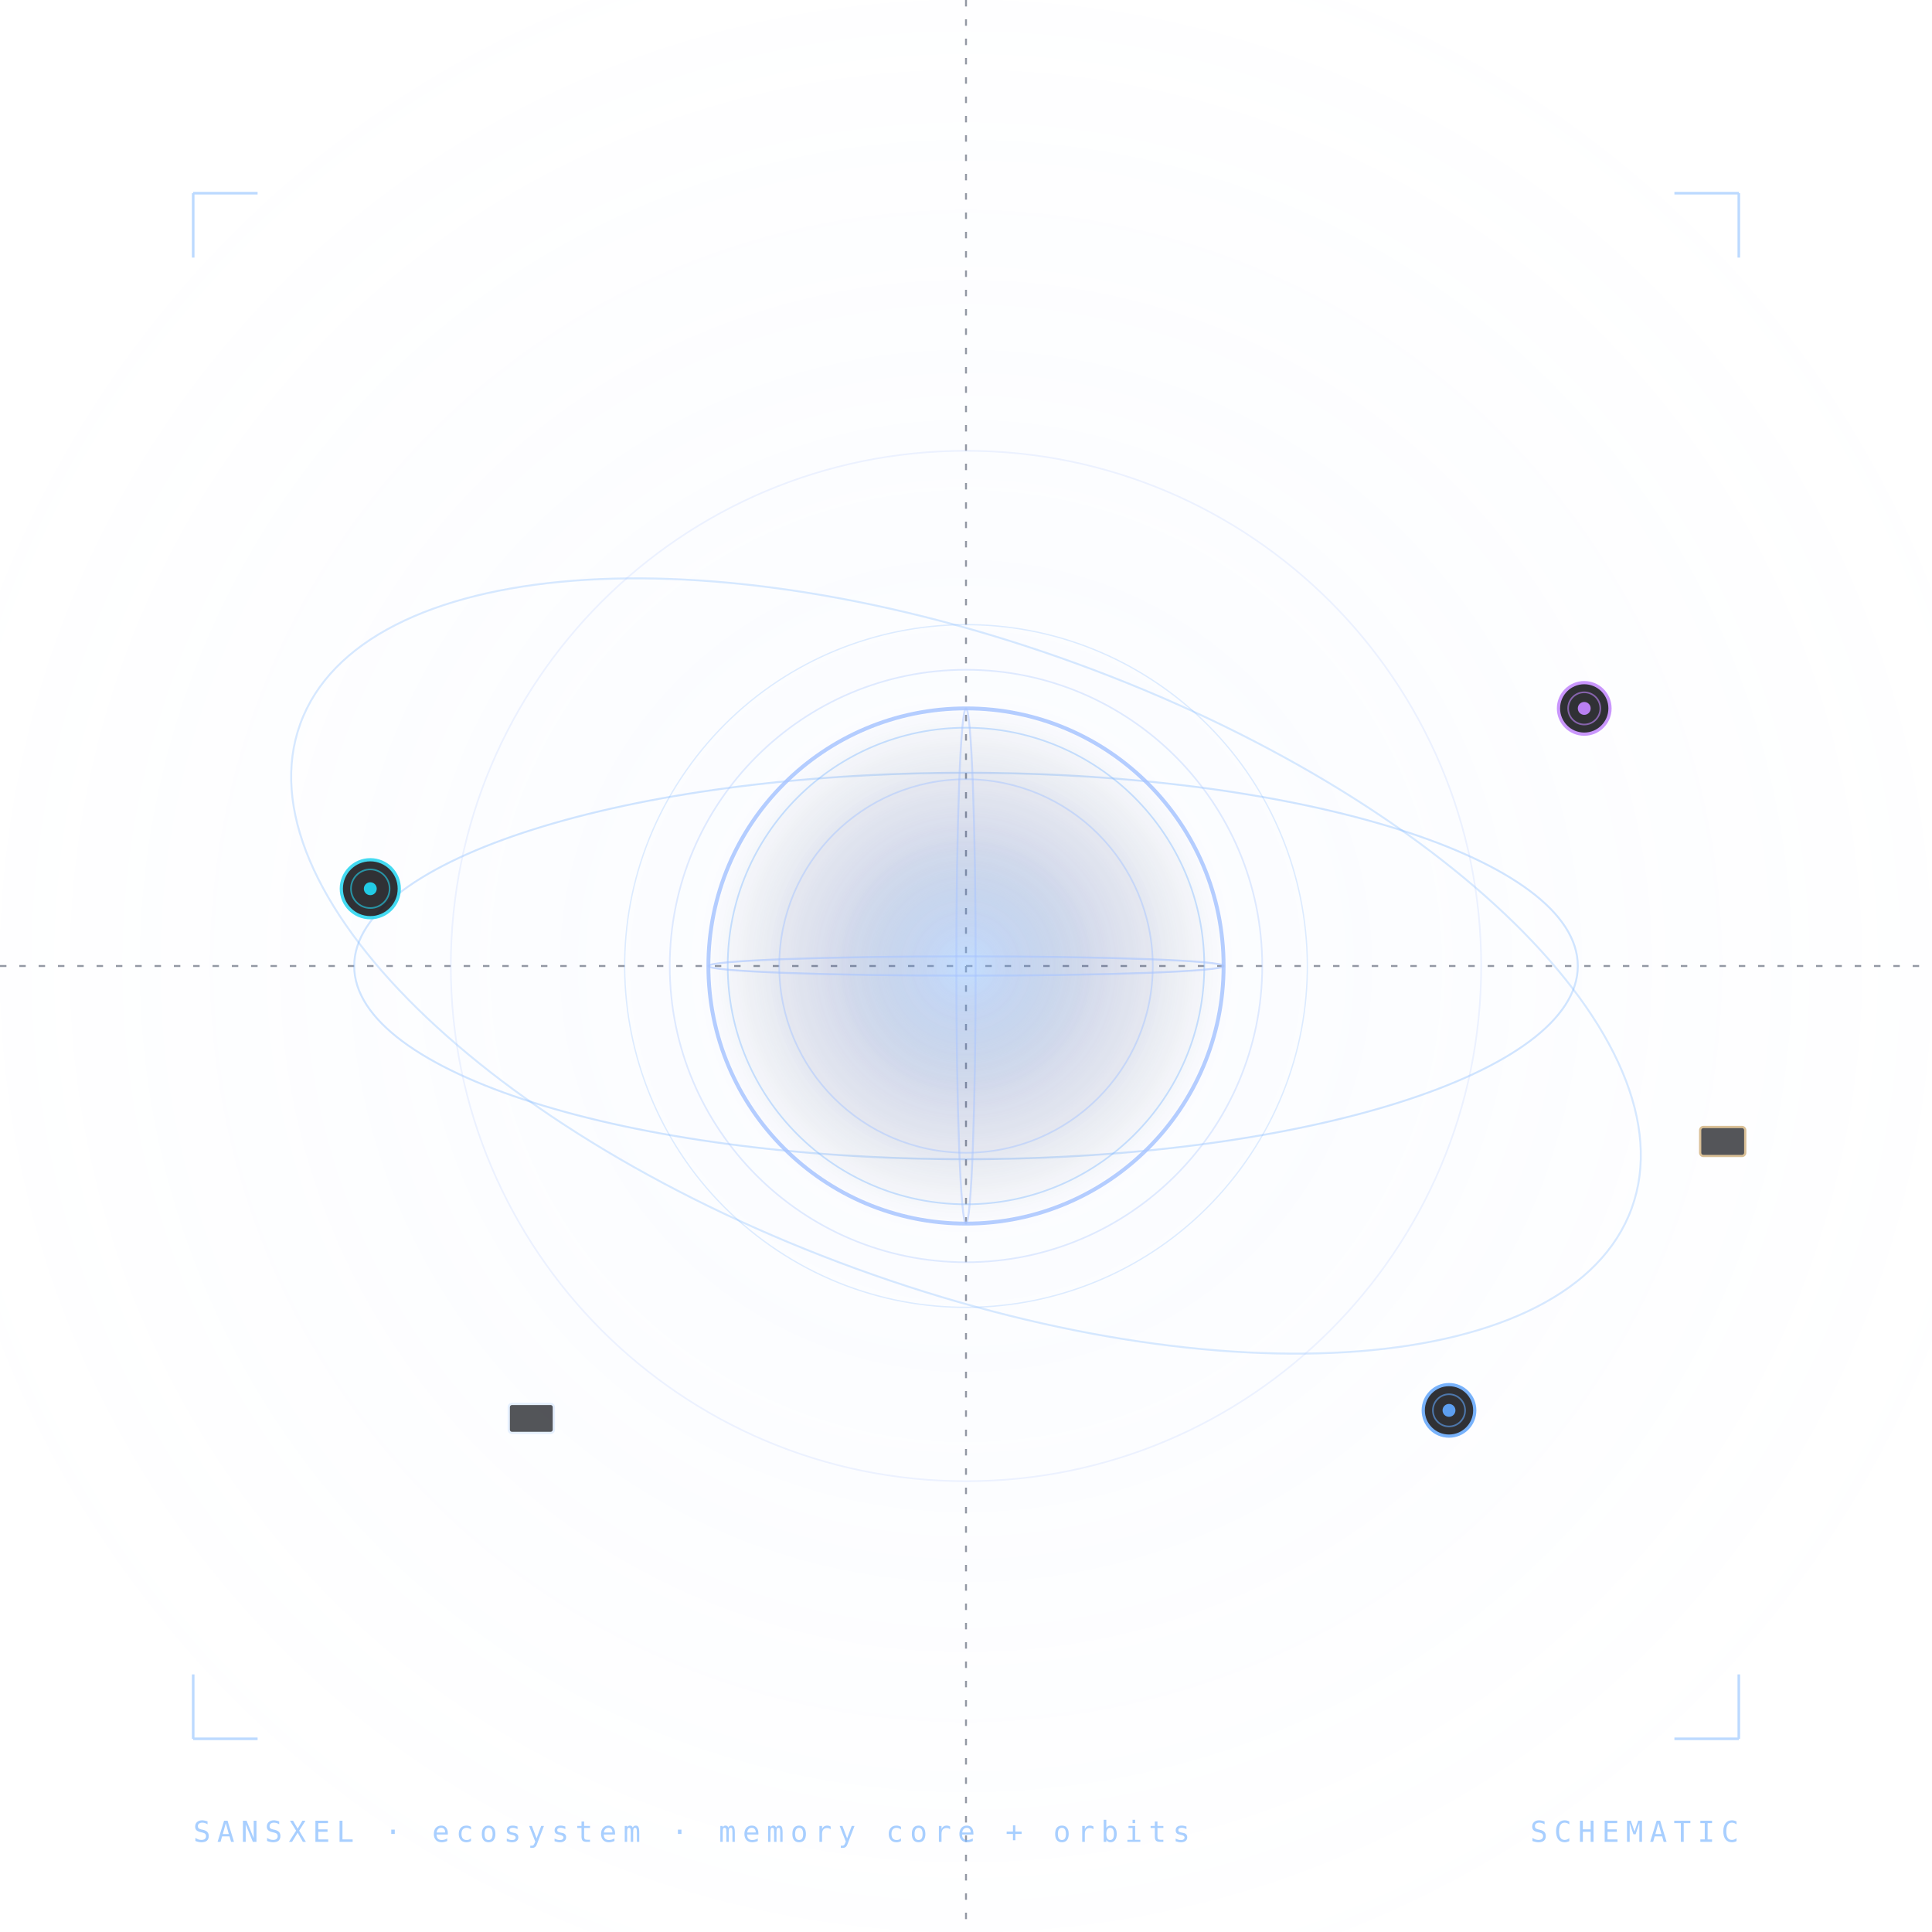
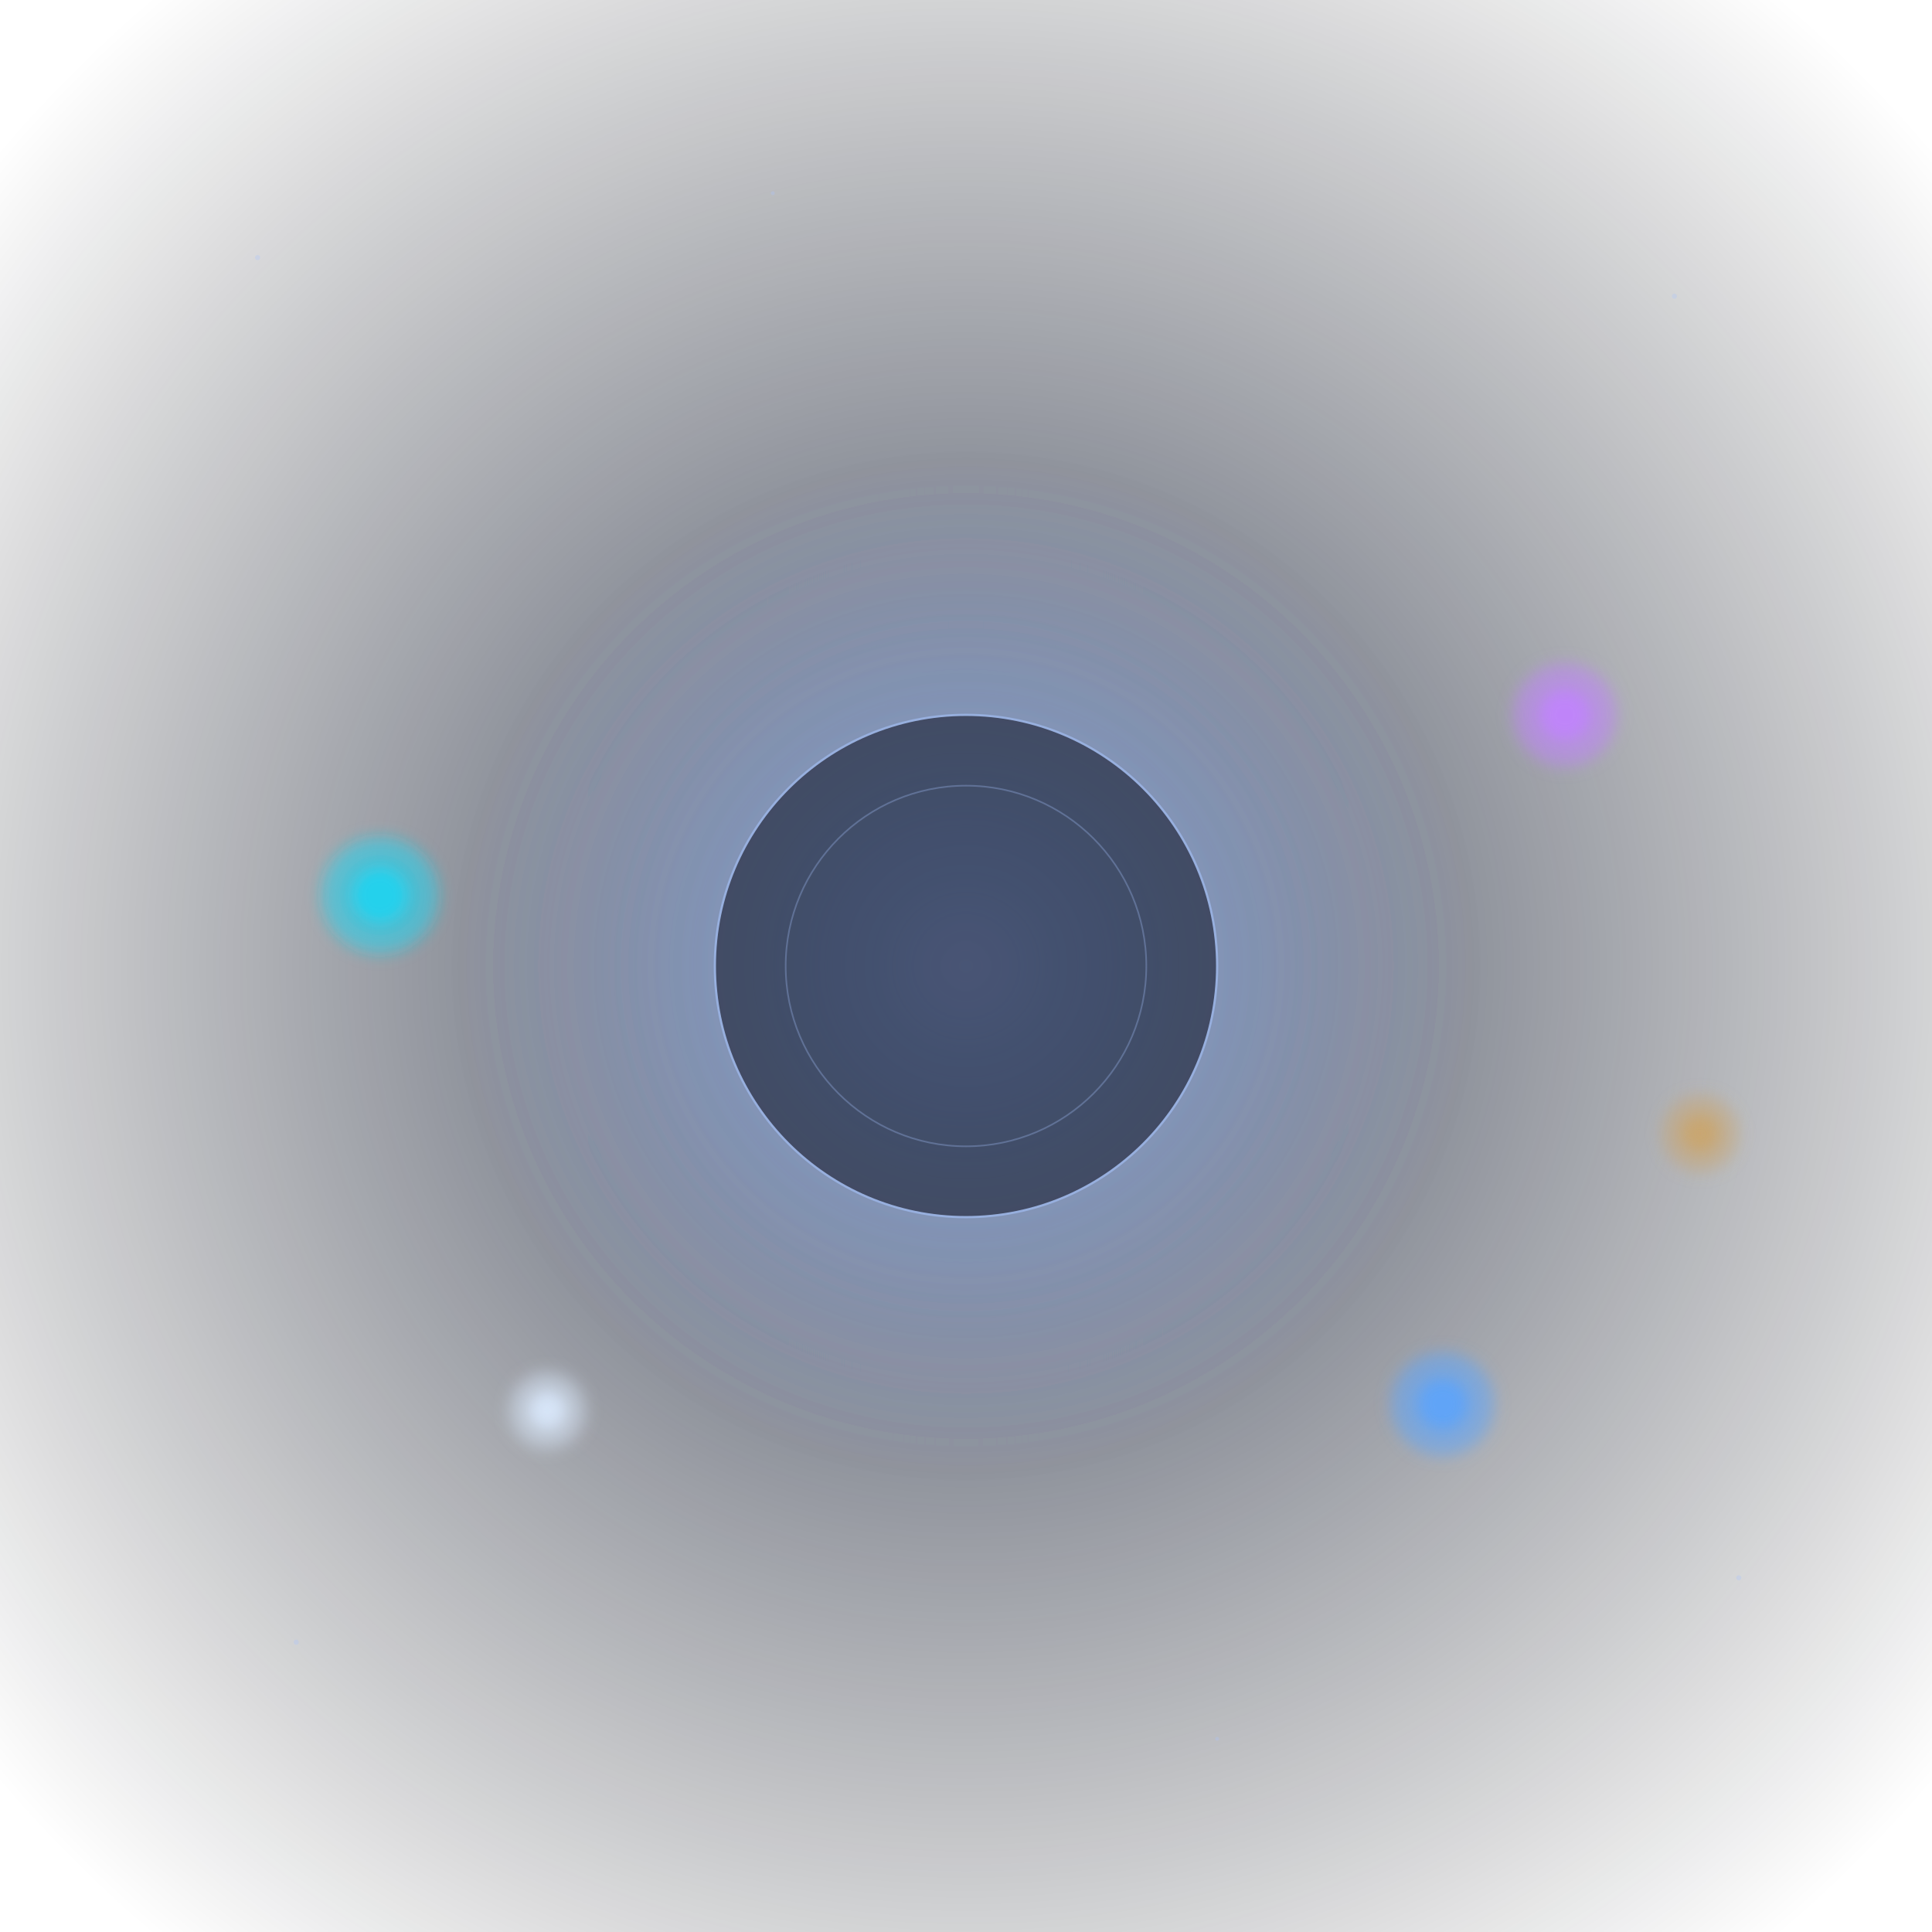
<svg xmlns="http://www.w3.org/2000/svg" viewBox="0 0 600 600" fill="none">
  <defs>
-     <radialGradient id="orbitGlow" cx="50%" cy="50%" r="55%">
-       <stop offset="0%" stop-color="#a8c4ff" stop-opacity="0.06" />
-       <stop offset="100%" stop-color="#a8c4ff" stop-opacity="0" />
+     <radialGradient id="orbitBg" cx="50%" cy="50%" r="65%">
+       <stop offset="0%" stop-color="#1e3a8a" stop-opacity="0.55" />
+       <stop offset="40%" stop-color="#0a1226" stop-opacity="0.45" />
+       <stop offset="100%" stop-color="#040406" stop-opacity="0" />
    </radialGradient>
-     <radialGradient id="coreGrad" cx="50%" cy="50%" r="50%">
-       <stop offset="0%" stop-color="#7ab5ff" stop-opacity="0.5" />
-       <stop offset="55%" stop-color="#1e3a8a" stop-opacity="0.18" />
-       <stop offset="100%" stop-color="#0a1530" stop-opacity="0" />
+     <radialGradient id="coreGlow" cx="50%" cy="50%" r="50%">
+       <stop offset="0%" stop-color="#a8c4ff" stop-opacity="0.45" />
+       <stop offset="40%" stop-color="#5eaaff" stop-opacity="0.18" />
+       <stop offset="100%" stop-color="#1e3a8a" stop-opacity="0" />
    </radialGradient>
+     <filter id="softBlur">
+       <feGaussianBlur stdDeviation="2.4" />
+     </filter>
  </defs>
-   <rect x="0" y="0" width="600" height="600" fill="url(#orbitGlow)" />
-   <g stroke="#3a4358" stroke-width="0.6" stroke-dasharray="2 4" opacity="0.55">
-     <line x1="0" y1="300" x2="600" y2="300" />
-     <line x1="300" y1="0" x2="300" y2="600" />
+   <rect x="0" y="0" width="600" height="600" fill="url(#orbitBg)" />
+   <circle cx="300" cy="300" r="160" fill="url(#coreGlow)" filter="url(#softBlur)" />
+   <circle cx="300" cy="300" r="78" stroke="#a8c4ff" stroke-width="0.7" opacity="0.55" fill="#0d1020" />
+   <circle cx="300" cy="300" r="56" stroke="#a8c4ff" stroke-width="0.5" opacity="0.30" fill="none" />
+   <g filter="url(#softBlur)">
+     <circle cx="118" cy="278" r="18" fill="#22d3ee" opacity="0.55" />
+     <circle cx="118" cy="278" r="9" fill="#22d3ee" opacity="0.95" />
+     <circle cx="486" cy="222" r="16" fill="#c084fc" opacity="0.55" />
+     <circle cx="486" cy="222" r="8" fill="#c084fc" opacity="0.95" />
+     <circle cx="448" cy="436" r="16" fill="#60a5fa" opacity="0.55" />
+     <circle cx="448" cy="436" r="8" fill="#60a5fa" opacity="0.95" />
+     <circle cx="170" cy="438" r="12" fill="#dbeafe" opacity="0.45" />
+     <circle cx="170" cy="438" r="6" fill="#dbeafe" opacity="0.85" />
+     <circle cx="528" cy="352" r="12" fill="#caa56a" opacity="0.45" />
+     <circle cx="528" cy="352" r="6" fill="#caa56a" opacity="0.85" />
  </g>
-   <ellipse cx="300" cy="300" rx="190" ry="60" stroke="#7ab5ff" stroke-width="0.6" opacity="0.35" fill="none" />
-   <ellipse cx="300" cy="300" rx="220" ry="100" stroke="#7ab5ff" stroke-width="0.6" opacity="0.30" transform="rotate(20 300 300)" fill="none" />
-   <ellipse cx="300" cy="300" rx="160" ry="160" stroke="#a8c4ff" stroke-width="0.5" opacity="0.20" fill="none" />
-   <circle cx="300" cy="300" r="80" stroke="#a8c4ff" stroke-width="1.2" opacity="0.85" fill="url(#coreGrad)" />
-   <circle cx="300" cy="300" r="74" stroke="#7ab5ff" stroke-width="0.5" opacity="0.4" fill="none" />
-   <ellipse cx="300" cy="300" rx="80" ry="3" stroke="#a8c4ff" stroke-width="0.6" opacity="0.6" fill="none" />
-   <ellipse cx="300" cy="300" rx="3" ry="80" stroke="#a8c4ff" stroke-width="0.6" opacity="0.5" fill="none" />
-   <circle cx="300" cy="300" r="58" stroke="#a8c4ff" stroke-width="0.5" opacity="0.5" fill="none" />
-   <ellipse cx="300" cy="300" rx="92" ry="92" stroke="#a8c4ff" stroke-width="0.5" opacity="0.35" fill="none" />
-   <ellipse cx="300" cy="300" rx="106" ry="106" stroke="#7ab5ff" stroke-width="0.4" opacity="0.25" transform="rotate(35 300 300)" fill="none" />
-   <g>
-     <circle cx="115" cy="276" r="9" stroke="#22d3ee" stroke-width="1" opacity="0.85" fill="#0c0d12" />
-     <circle cx="115" cy="276" r="6" stroke="#22d3ee" stroke-width="0.5" opacity="0.6" fill="none" />
-     <circle cx="115" cy="276" r="2" fill="#22d3ee" opacity="0.95" />
-   </g>
-   <g>
-     <circle cx="492" cy="220" r="8" stroke="#c084fc" stroke-width="1" opacity="0.85" fill="#0c0d12" />
-     <circle cx="492" cy="220" r="5" stroke="#c084fc" stroke-width="0.5" opacity="0.6" fill="none" />
-     <circle cx="492" cy="220" r="2" fill="#c084fc" opacity="0.95" />
-   </g>
-   <g>
-     <circle cx="450" cy="438" r="8" stroke="#60a5fa" stroke-width="1" opacity="0.85" fill="#0c0d12" />
-     <circle cx="450" cy="438" r="5" stroke="#60a5fa" stroke-width="0.5" opacity="0.6" fill="none" />
-     <circle cx="450" cy="438" r="2" fill="#60a5fa" opacity="0.95" />
-   </g>
-   <g>
-     <rect x="158" y="436" width="14" height="9" rx="1" stroke="#dbeafe" stroke-width="0.7" opacity="0.7" fill="#0c0d12" />
-   </g>
-   <g>
-     <rect x="528" y="350" width="14" height="9" rx="1" stroke="#caa56a" stroke-width="0.7" opacity="0.7" fill="#0c0d12" />
-   </g>
-   <g stroke="#7ab5ff" stroke-width="0.8" opacity="0.5">
-     <path d="M 60 60 L 80 60 M 60 60 L 60 80" />
-     <path d="M 540 60 L 520 60 M 540 60 L 540 80" />
-     <path d="M 60 540 L 80 540 M 60 540 L 60 520" />
-     <path d="M 540 540 L 520 540 M 540 540 L 540 520" />
-   </g>
-   <g font-family="ui-monospace, monospace" fill="#7ab5ff" opacity="0.65" letter-spacing="2">
-     <text x="60" y="572" font-size="9">SANSXEL · ecosystem · memory core + orbits</text>
-     <text x="540" y="572" font-size="9" text-anchor="end">SCHEMATIC</text>
+   <g fill="#a8c4ff" opacity="0.30">
+     <circle cx="80" cy="80" r="0.8" />
+     <circle cx="520" cy="92" r="0.8" />
+     <circle cx="92" cy="510" r="0.8" />
+     <circle cx="540" cy="490" r="0.8" />
+     <circle cx="240" cy="60" r="0.6" />
+     <circle cx="378" cy="540" r="0.6" />
  </g>
</svg>
